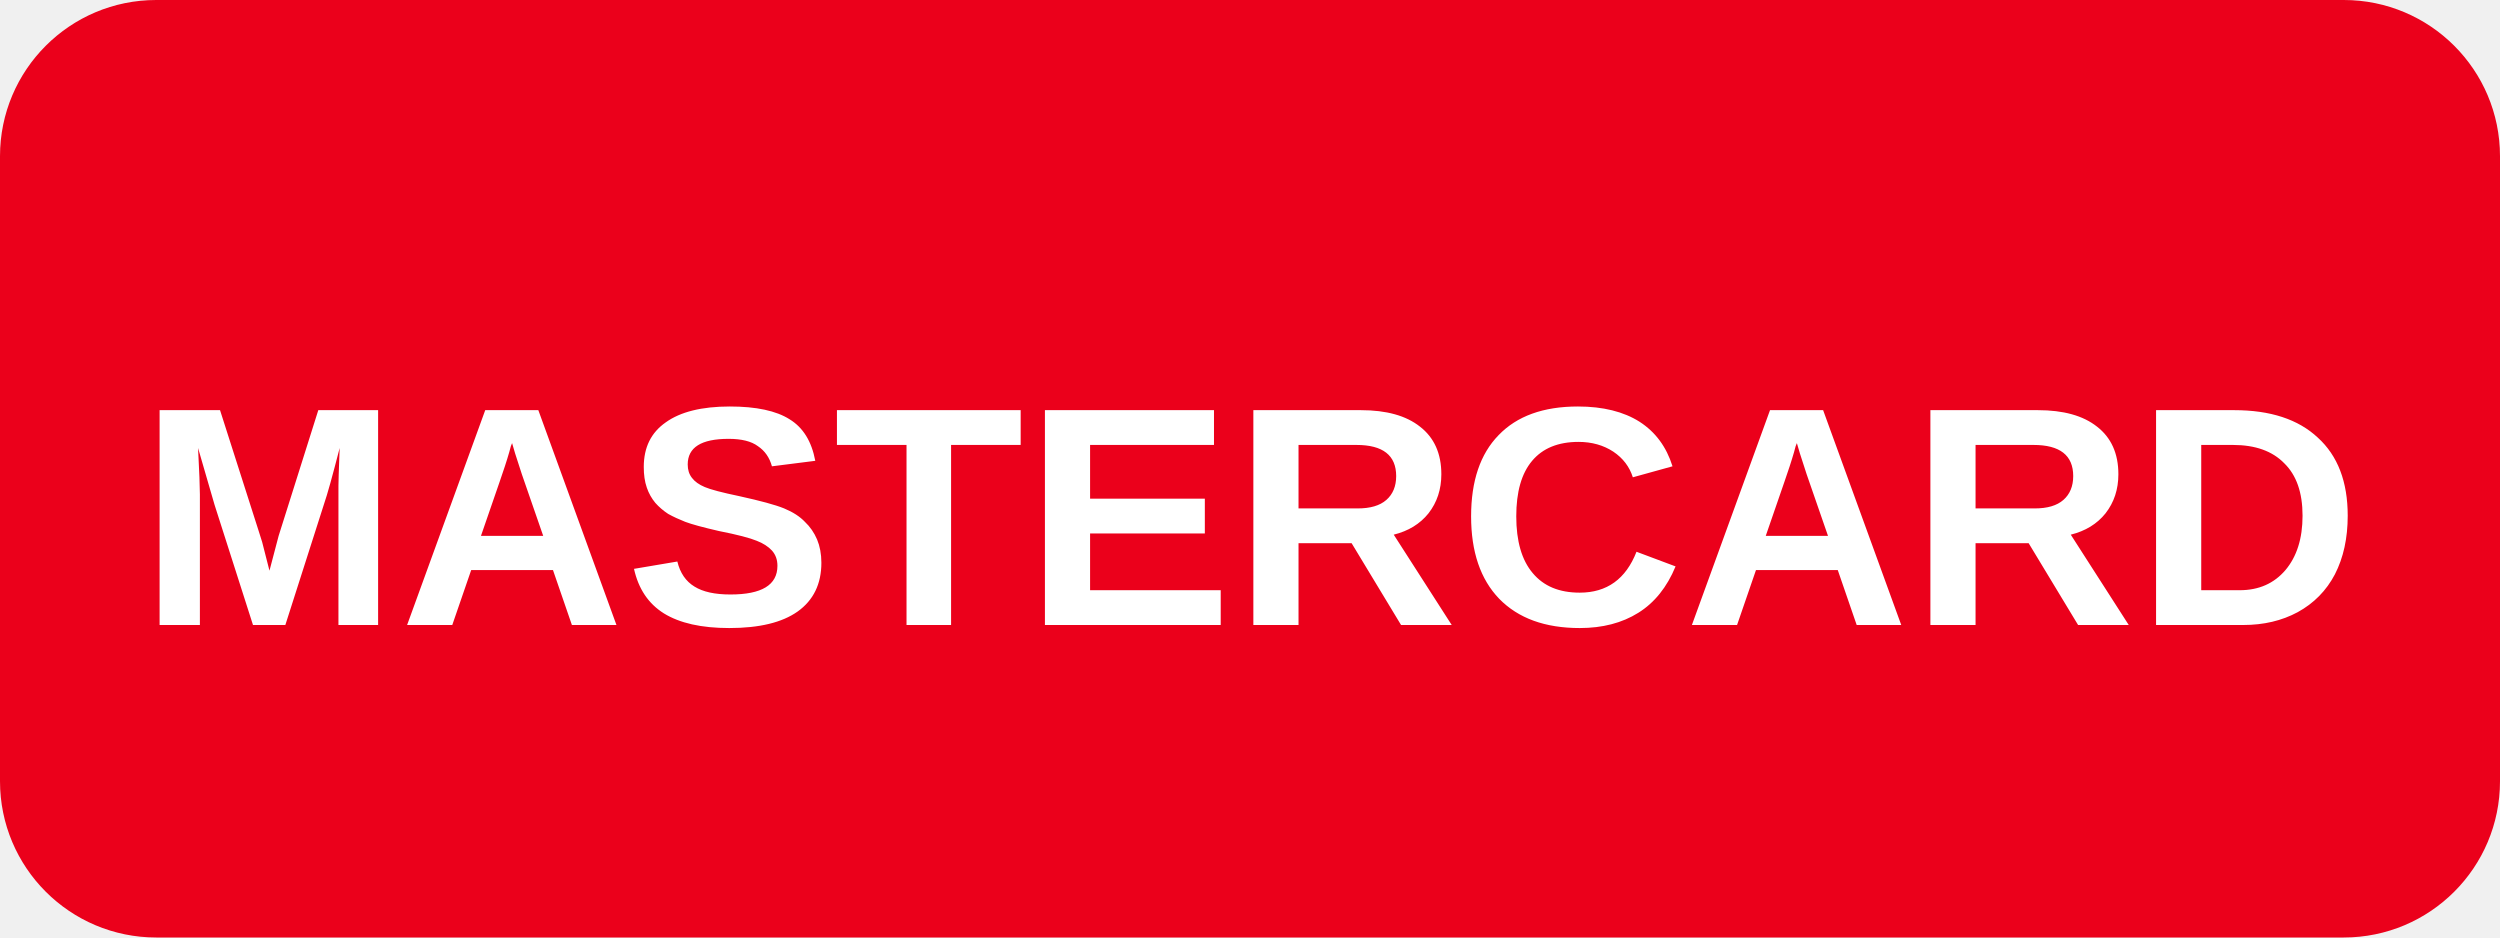
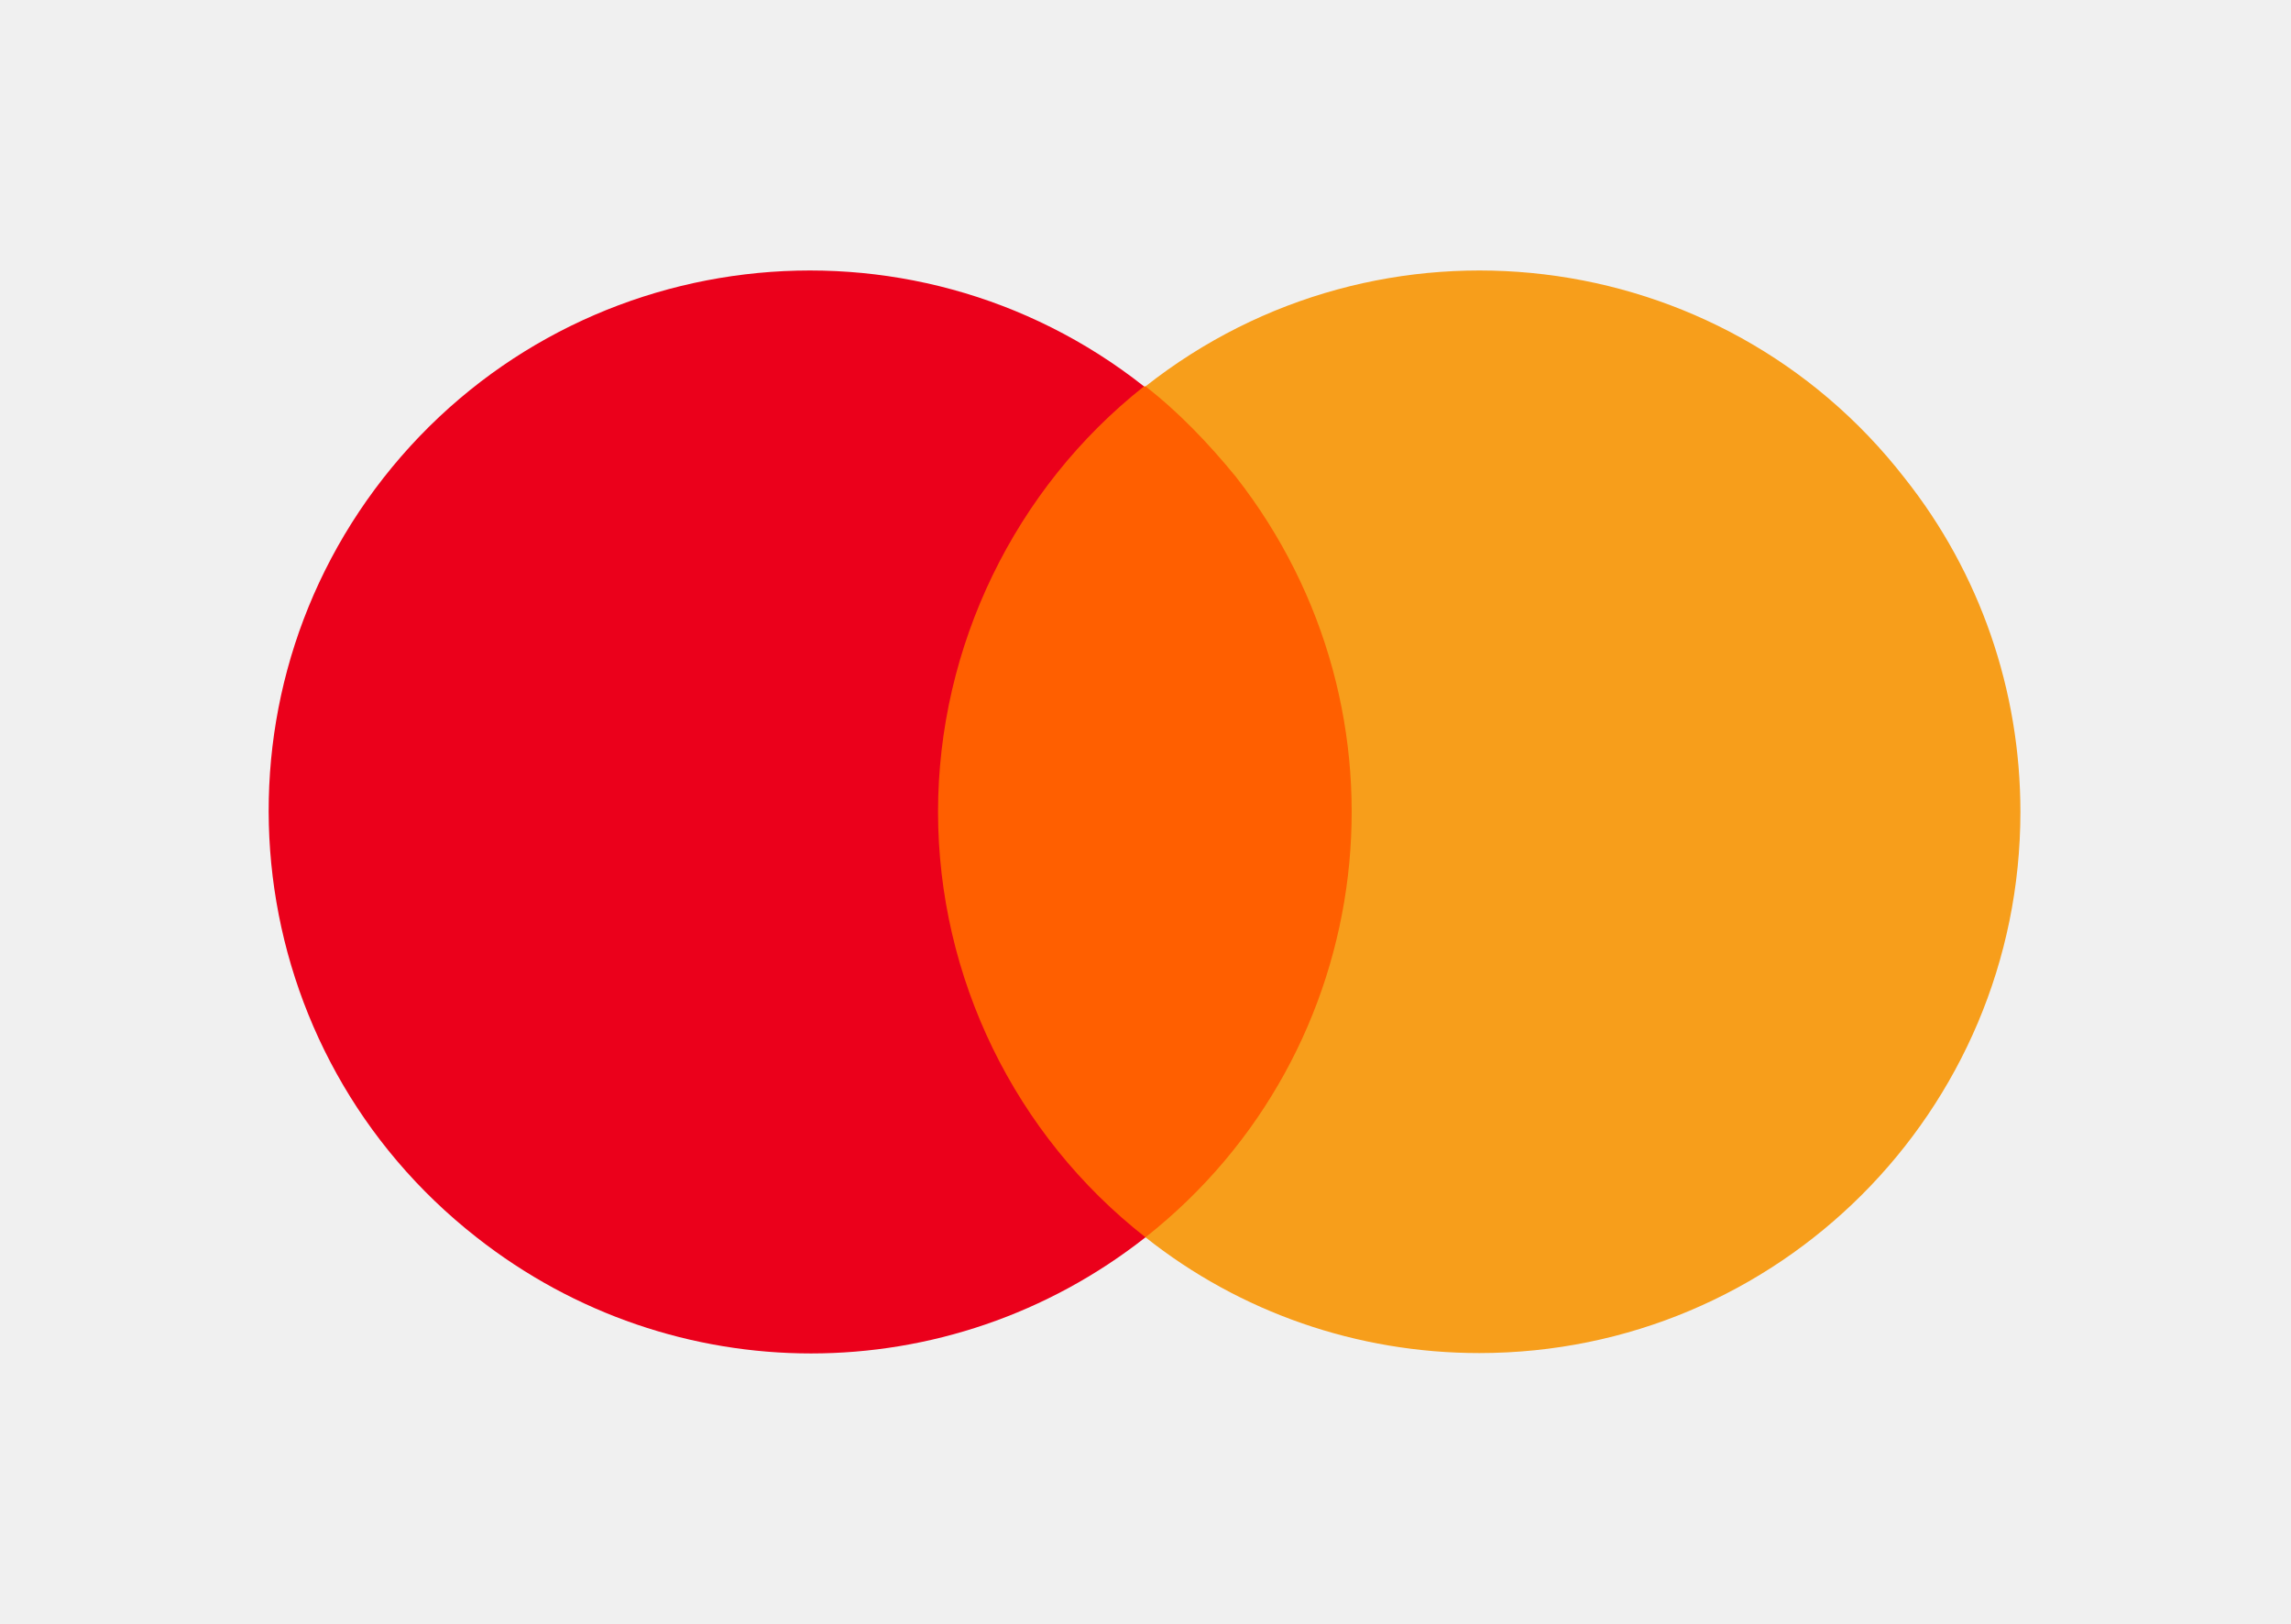
- <svg xmlns="http://www.w3.org/2000/svg" width="64" height="24" viewBox="0 0 64 24" fill="none">
-   <rect width="64" height="24" rx="4" fill="#EB001B" />
-   <text x="32" y="16" text-anchor="middle" fill="white" font-family="Arial, sans-serif" font-size="8" font-weight="bold">MASTERCARD</text>
+ <svg xmlns="http://www.w3.org/2000/svg" version="1.1" id="Layer_1" x="0px" y="0px" viewBox="0 0 152.4 108" style="enable-background:new 0 0 152.4 108;" xml:space="preserve">
+   <style type="text/css">
+ 	.st0{fill:none;}
+ 	.st1{fill:#FF5F00;}
+ 	.st2{fill:#EB001B;}
+ 	.st3{fill:#F79E1B;}
+ </style>
+   <g>
+     <rect y="0" class="st0" width="152.4" height="108" />
+     <g>
+       <rect x="60.4" y="25.7" class="st1" width="31.5" height="56.6" />
+       <path class="st2" d="M62.4,54c0-11,5.1-21.5,13.7-28.3c-15.6-12.3-38.3-9.6-50.6,6.1C13.3,47.4,16,70,31.7,82.3    c13.1,10.3,31.4,10.3,44.5,0C67.5,75.5,62.4,65,62.4,54z" />
+       <path class="st3" d="M134.4,54c0,19.9-16.1,36-36,36c-8.1,0-15.9-2.7-22.2-7.7c15.6-12.3,18.3-34.9,6-50.6c-1.8-2.2-3.8-4.3-6-6    c15.6-12.3,38.3-9.6,50.5,6.1C131.7,38.1,134.4,45.9,134.4,54z" />
+     </g>
+   </g>
</svg>
